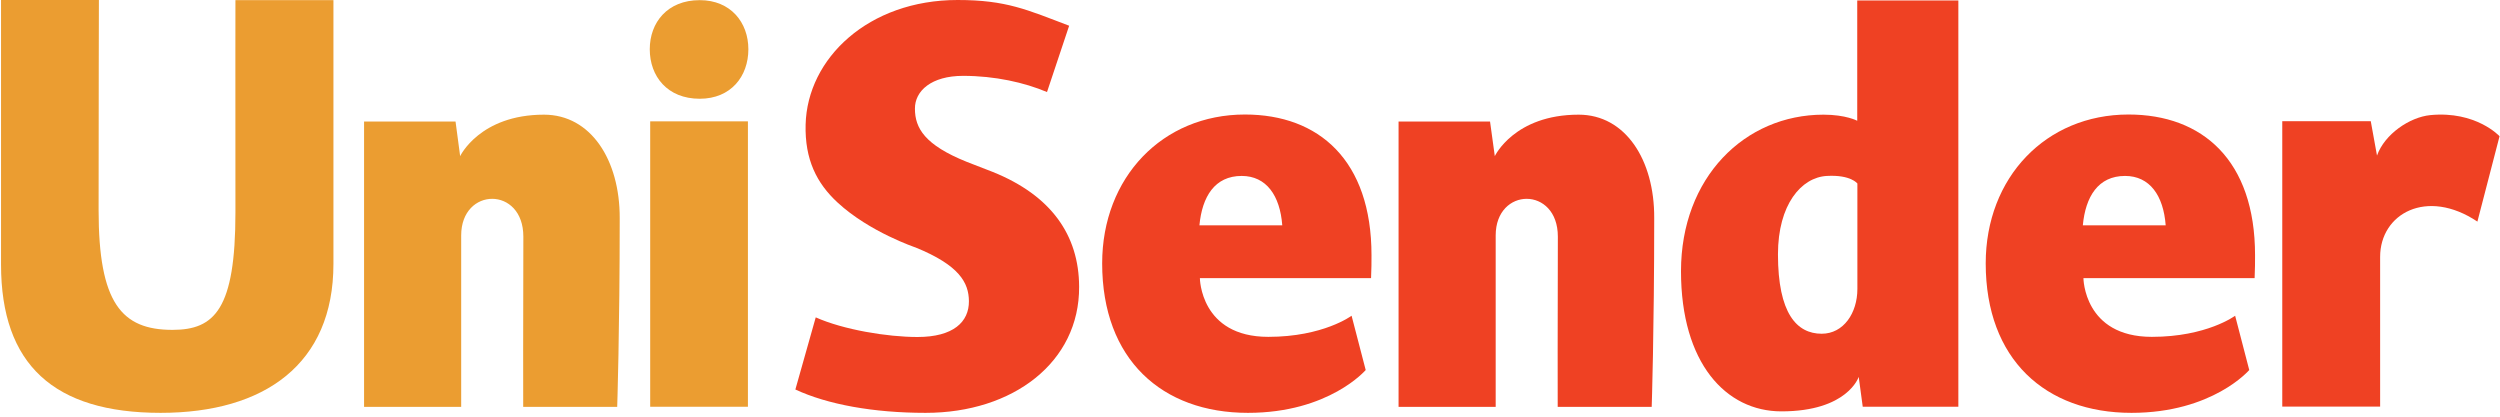
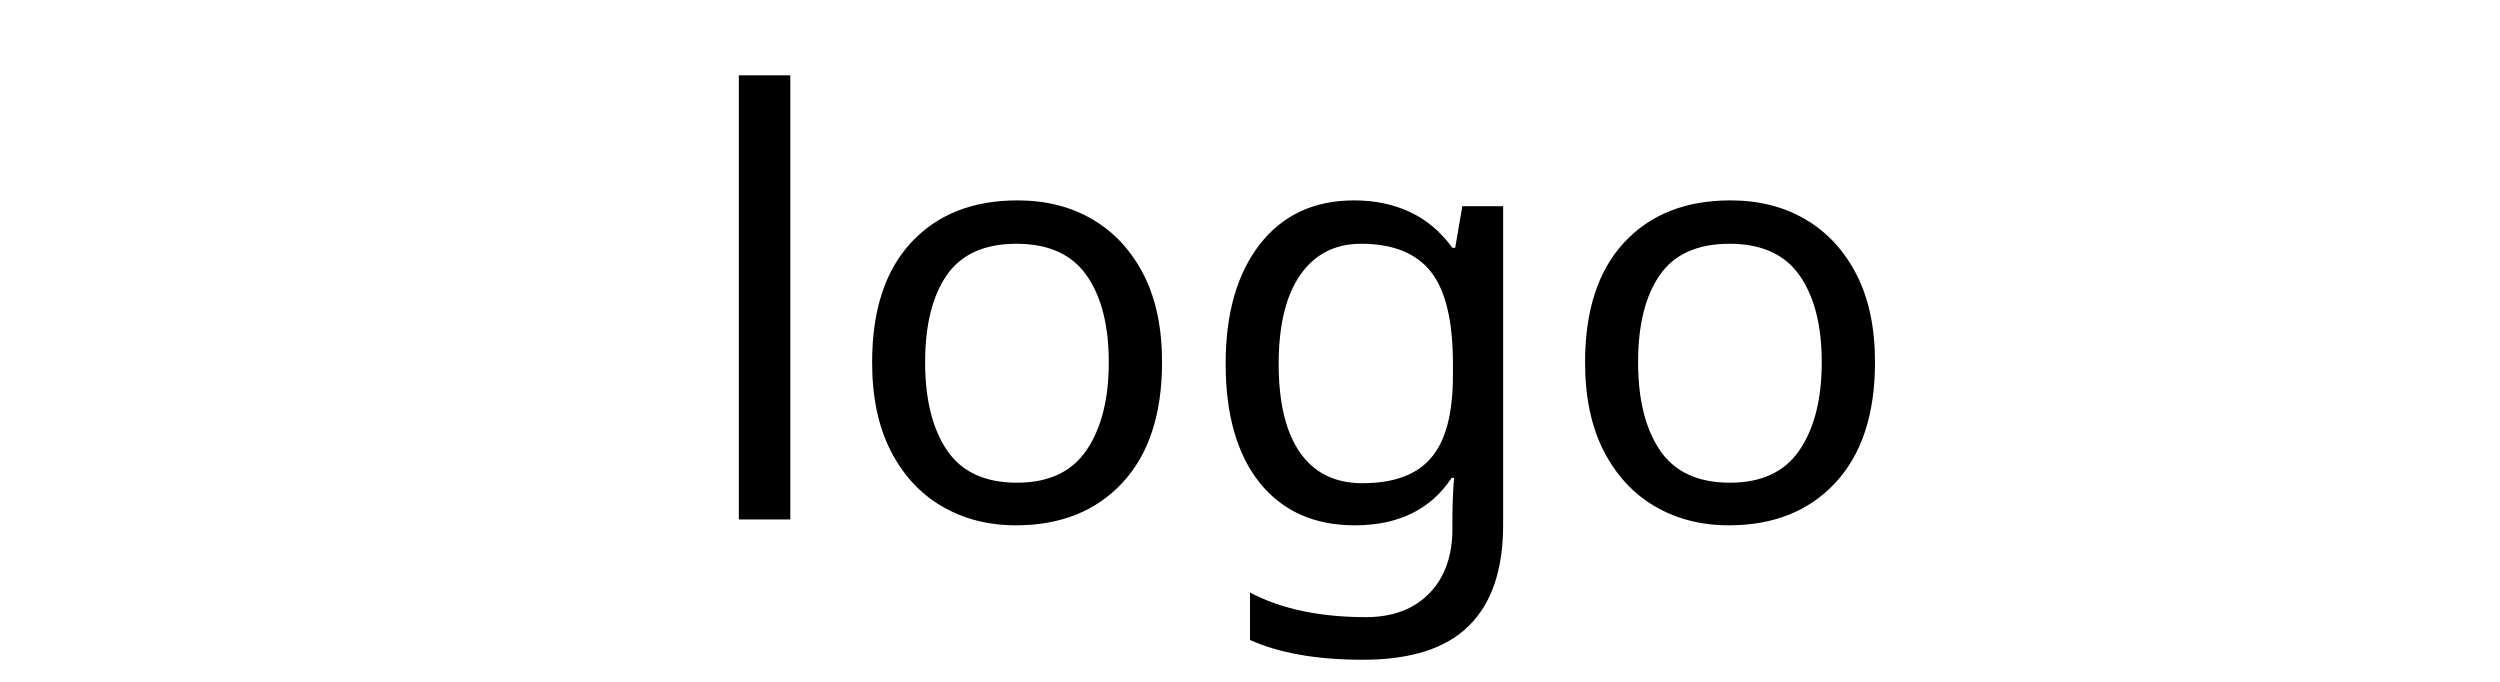
- <svg xmlns="http://www.w3.org/2000/svg" width="150px" height="25px" viewBox="0 0 150 25" version="1.1">
+ <svg xmlns="http://www.w3.org/2000/svg" width="154px" height="42px" viewBox="0 0 154 42" version="1.1">
  <defs />
-   <g id="Page-1" stroke="none" stroke-width="1" fill="none" fill-rule="evenodd">
-     <g id="Group">
-       <path d="M135.303,15.312 C135.303,9.619 132.145,6.871 127.71,6.871 C122.757,6.871 119.143,10.645 119.143,15.803 C119.143,21.568 122.731,24.771 127.888,24.771 C132.76,24.771 134.955,22.201 134.955,22.201 L134.108,18.944 C134.108,18.944 132.412,20.211 129.111,20.211 C125.024,20.211 125.006,16.686 125.006,16.686 L135.277,16.686 C135.303,16.124 135.303,15.714 135.303,15.312 L135.303,15.312 Z M124.97,13.519 C125.131,11.797 125.889,10.556 127.504,10.556 C128.986,10.556 129.807,11.734 129.941,13.519 L124.97,13.519 L124.97,13.519 Z" id="Shape" fill="#EF4123" />
-       <path d="M82.29,15.312 C82.29,9.619 79.131,6.871 74.697,6.871 C69.744,6.871 66.13,10.645 66.13,15.803 C66.13,21.568 69.717,24.771 74.875,24.771 C79.747,24.771 81.942,22.201 81.942,22.201 L81.095,18.944 C81.095,18.944 79.399,20.211 76.098,20.211 C72.011,20.211 71.993,16.686 71.993,16.686 L82.264,16.686 C82.29,16.124 82.29,15.714 82.29,15.312 L82.29,15.312 Z M71.966,13.519 C72.127,11.797 72.885,10.556 74.5,10.556 C75.982,10.556 76.802,11.734 76.936,13.519 L71.966,13.519 L71.966,13.519 Z" id="Shape" fill="#EF4123" />
-       <path d="M94.72,6.88 C90.857,6.88 89.688,9.369 89.688,9.369 L89.402,7.29 L83.914,7.29 L83.914,24.414 L89.741,24.414 L89.741,14.126 C89.741,11.208 93.471,11.163 93.471,14.197 C93.453,18.721 93.462,24.414 93.462,24.414 L99.102,24.414 C99.102,24.414 99.253,19.881 99.253,13.081 C99.271,9.601 97.531,6.88 94.72,6.88 L94.72,6.88 L94.72,6.88 Z" id="Shape" fill="#EF4123" />
-       <path d="M32.641,6.88 C28.786,6.88 27.609,9.369 27.609,9.369 L27.332,7.29 L21.844,7.29 L21.844,24.414 L27.671,24.414 L27.671,14.126 C27.671,11.208 31.401,11.163 31.401,14.197 C31.383,18.721 31.392,24.414 31.392,24.414 L37.032,24.414 C37.032,24.414 37.183,19.881 37.183,13.081 C37.192,9.601 35.452,6.88 32.641,6.88 L32.641,6.88 L32.641,6.88 Z" id="Shape" fill="#EB9D31" />
-       <path d="M145.815,6.907 C144.575,7.032 143.076,8.049 142.62,9.334 L142.246,7.272 L136.936,7.272 L136.936,24.396 L142.808,24.396 L142.808,15.41 C142.808,12.823 145.601,11.261 148.644,13.296 L149.973,8.174 C149.973,8.174 148.563,6.639 145.815,6.907 L145.815,6.907 L145.815,6.907 Z" id="Shape" fill="#EF4123" />
-       <path d="M111.434,0.027 L111.434,7.246 C111.434,7.246 110.756,6.88 109.408,6.88 C104.688,6.88 100.86,10.645 100.86,16.276 C100.86,21.773 103.546,24.682 106.883,24.682 C110.863,24.682 111.523,22.612 111.523,22.612 L111.764,24.405 L117.501,24.405 L117.501,0.027 L111.434,0.027 L111.434,0.027 Z M111.443,17.338 C111.443,18.783 110.613,20.024 109.301,20.024 C107.802,20.024 106.678,18.801 106.678,15.259 C106.678,12.261 108.087,10.637 109.613,10.556 C111.05,10.476 111.443,11.011 111.443,11.011 L111.443,17.338 L111.443,17.338 Z" id="Shape" fill="#EF4123" />
-       <path d="M59.563,10.315 L58.001,9.709 C55.494,8.7 54.896,7.692 54.896,6.523 C54.887,5.452 55.886,4.551 57.787,4.551 C59.697,4.551 61.472,4.952 62.82,5.523 L64.149,1.544 C61.633,0.589 60.384,0 57.457,0 C52.112,0 48.435,3.498 48.337,7.478 C48.284,9.566 48.998,10.993 50.256,12.153 C52.165,13.92 54.932,14.848 54.932,14.848 C57.564,15.919 58.126,16.963 58.135,18.07 C58.144,19.31 57.207,20.22 55.048,20.22 C53.236,20.22 50.604,19.783 48.944,19.042 L47.722,23.37 C49.658,24.271 52.415,24.771 55.538,24.771 C60.785,24.771 64.774,21.728 64.747,17.204 C64.738,14.108 63.07,11.725 59.563,10.315 L59.563,10.315 L59.563,10.315 Z" id="Shape" fill="#EF4123" />
-       <path d="M41.984,5.925 C43.858,5.925 44.902,4.578 44.902,2.954 C44.902,1.356 43.849,0.009 41.984,0.009 C40.039,0.009 38.986,1.356 38.986,2.954 C38.986,4.578 40.039,5.925 41.984,5.925 L41.984,5.925 L41.984,5.925 Z" id="Shape" fill="#EB9D31" />
-       <path d="M39.012,24.405 L44.875,24.405 L44.875,7.281 L39.012,7.281 L39.012,24.405 L39.012,24.405 Z" id="Shape" fill="#EB9D31" />
-       <path d="M14.126,12.742 C14.126,18.543 12.885,19.792 10.351,19.792 C7.29,19.792 5.916,18.177 5.916,12.609 C5.916,6.425 5.934,0 5.934,0 L0.062,0 L0.062,15.874 C0.062,21.871 3.23,24.771 9.637,24.771 C15.883,24.771 20.006,21.835 20.006,15.839 L20.006,0.009 L14.126,0.009 C14.117,0.018 14.126,4.542 14.126,12.742 L14.126,12.742 L14.126,12.742 Z" id="Shape" fill="#EB9D31" />
-     </g>
+   <g id="Page-1" stroke="none" stroke-width="1" fill="none" fill-rule="evenodd" font-size="36" font-family="PTSans-Regular, PT Sans" font-weight="normal">
+     <text id="logo" fill="#000000">
+       <tspan x="42.448" y="32">logo</tspan>
+     </text>
  </g>
</svg>
